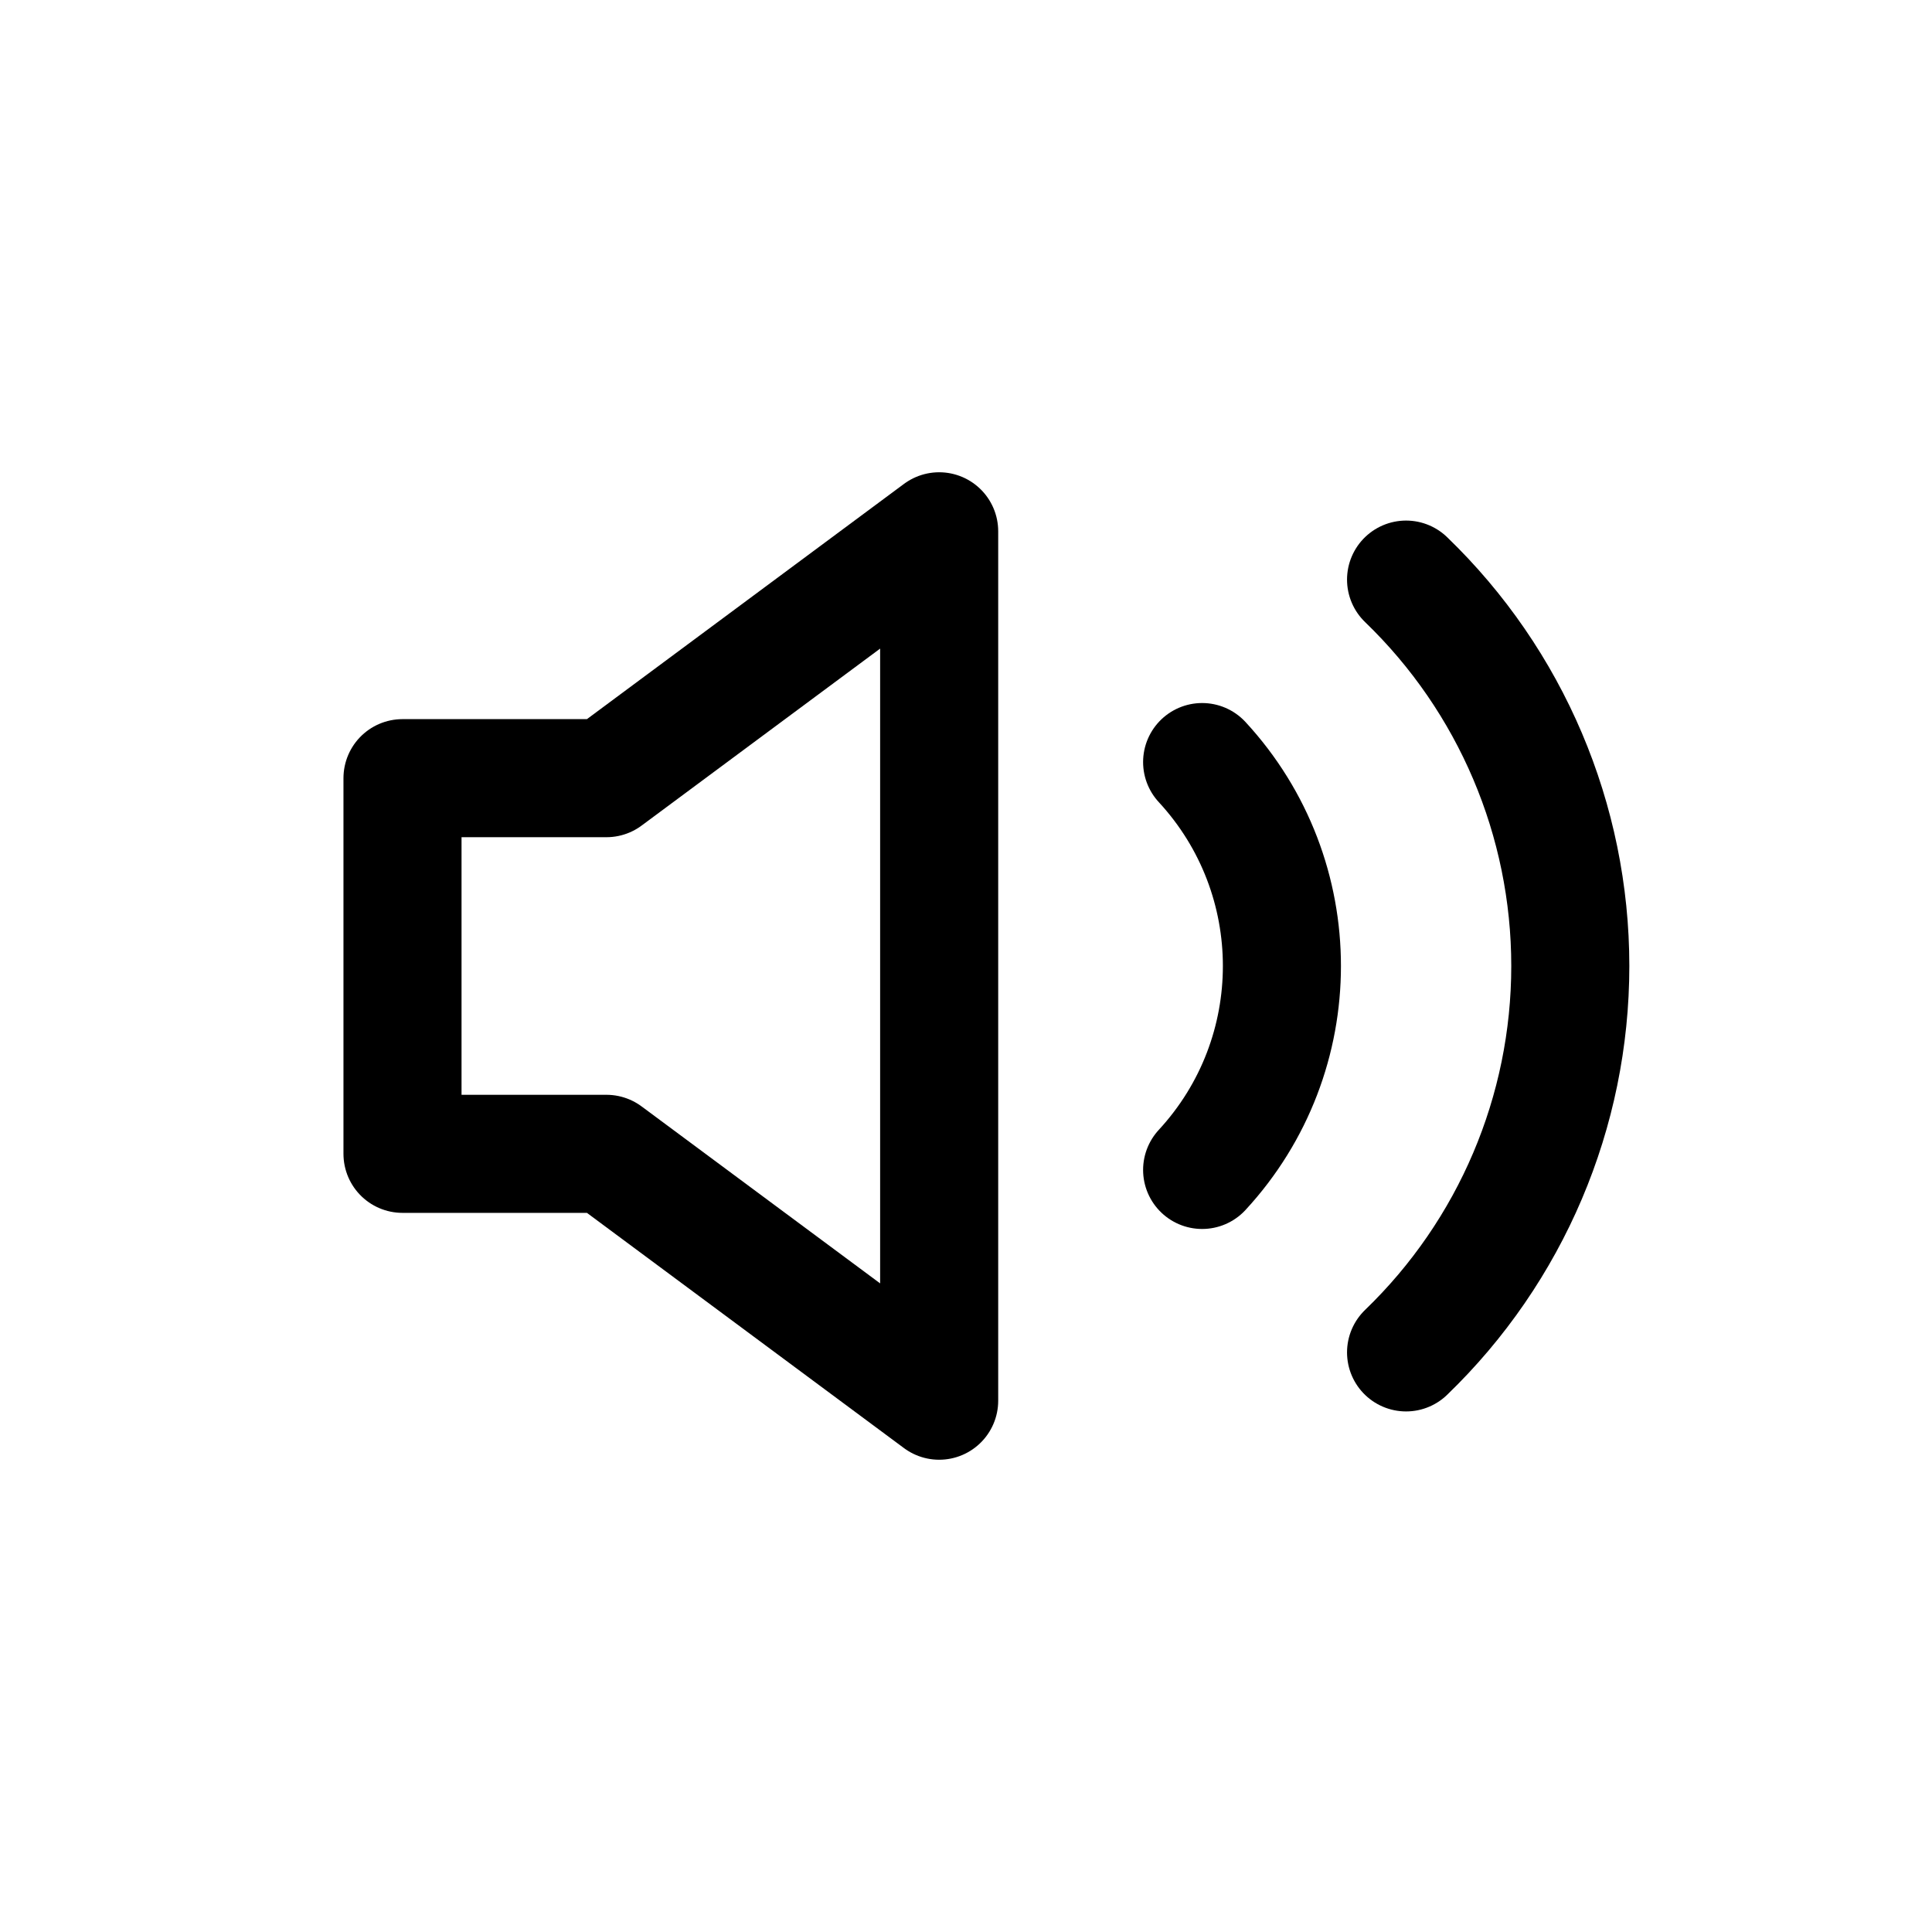
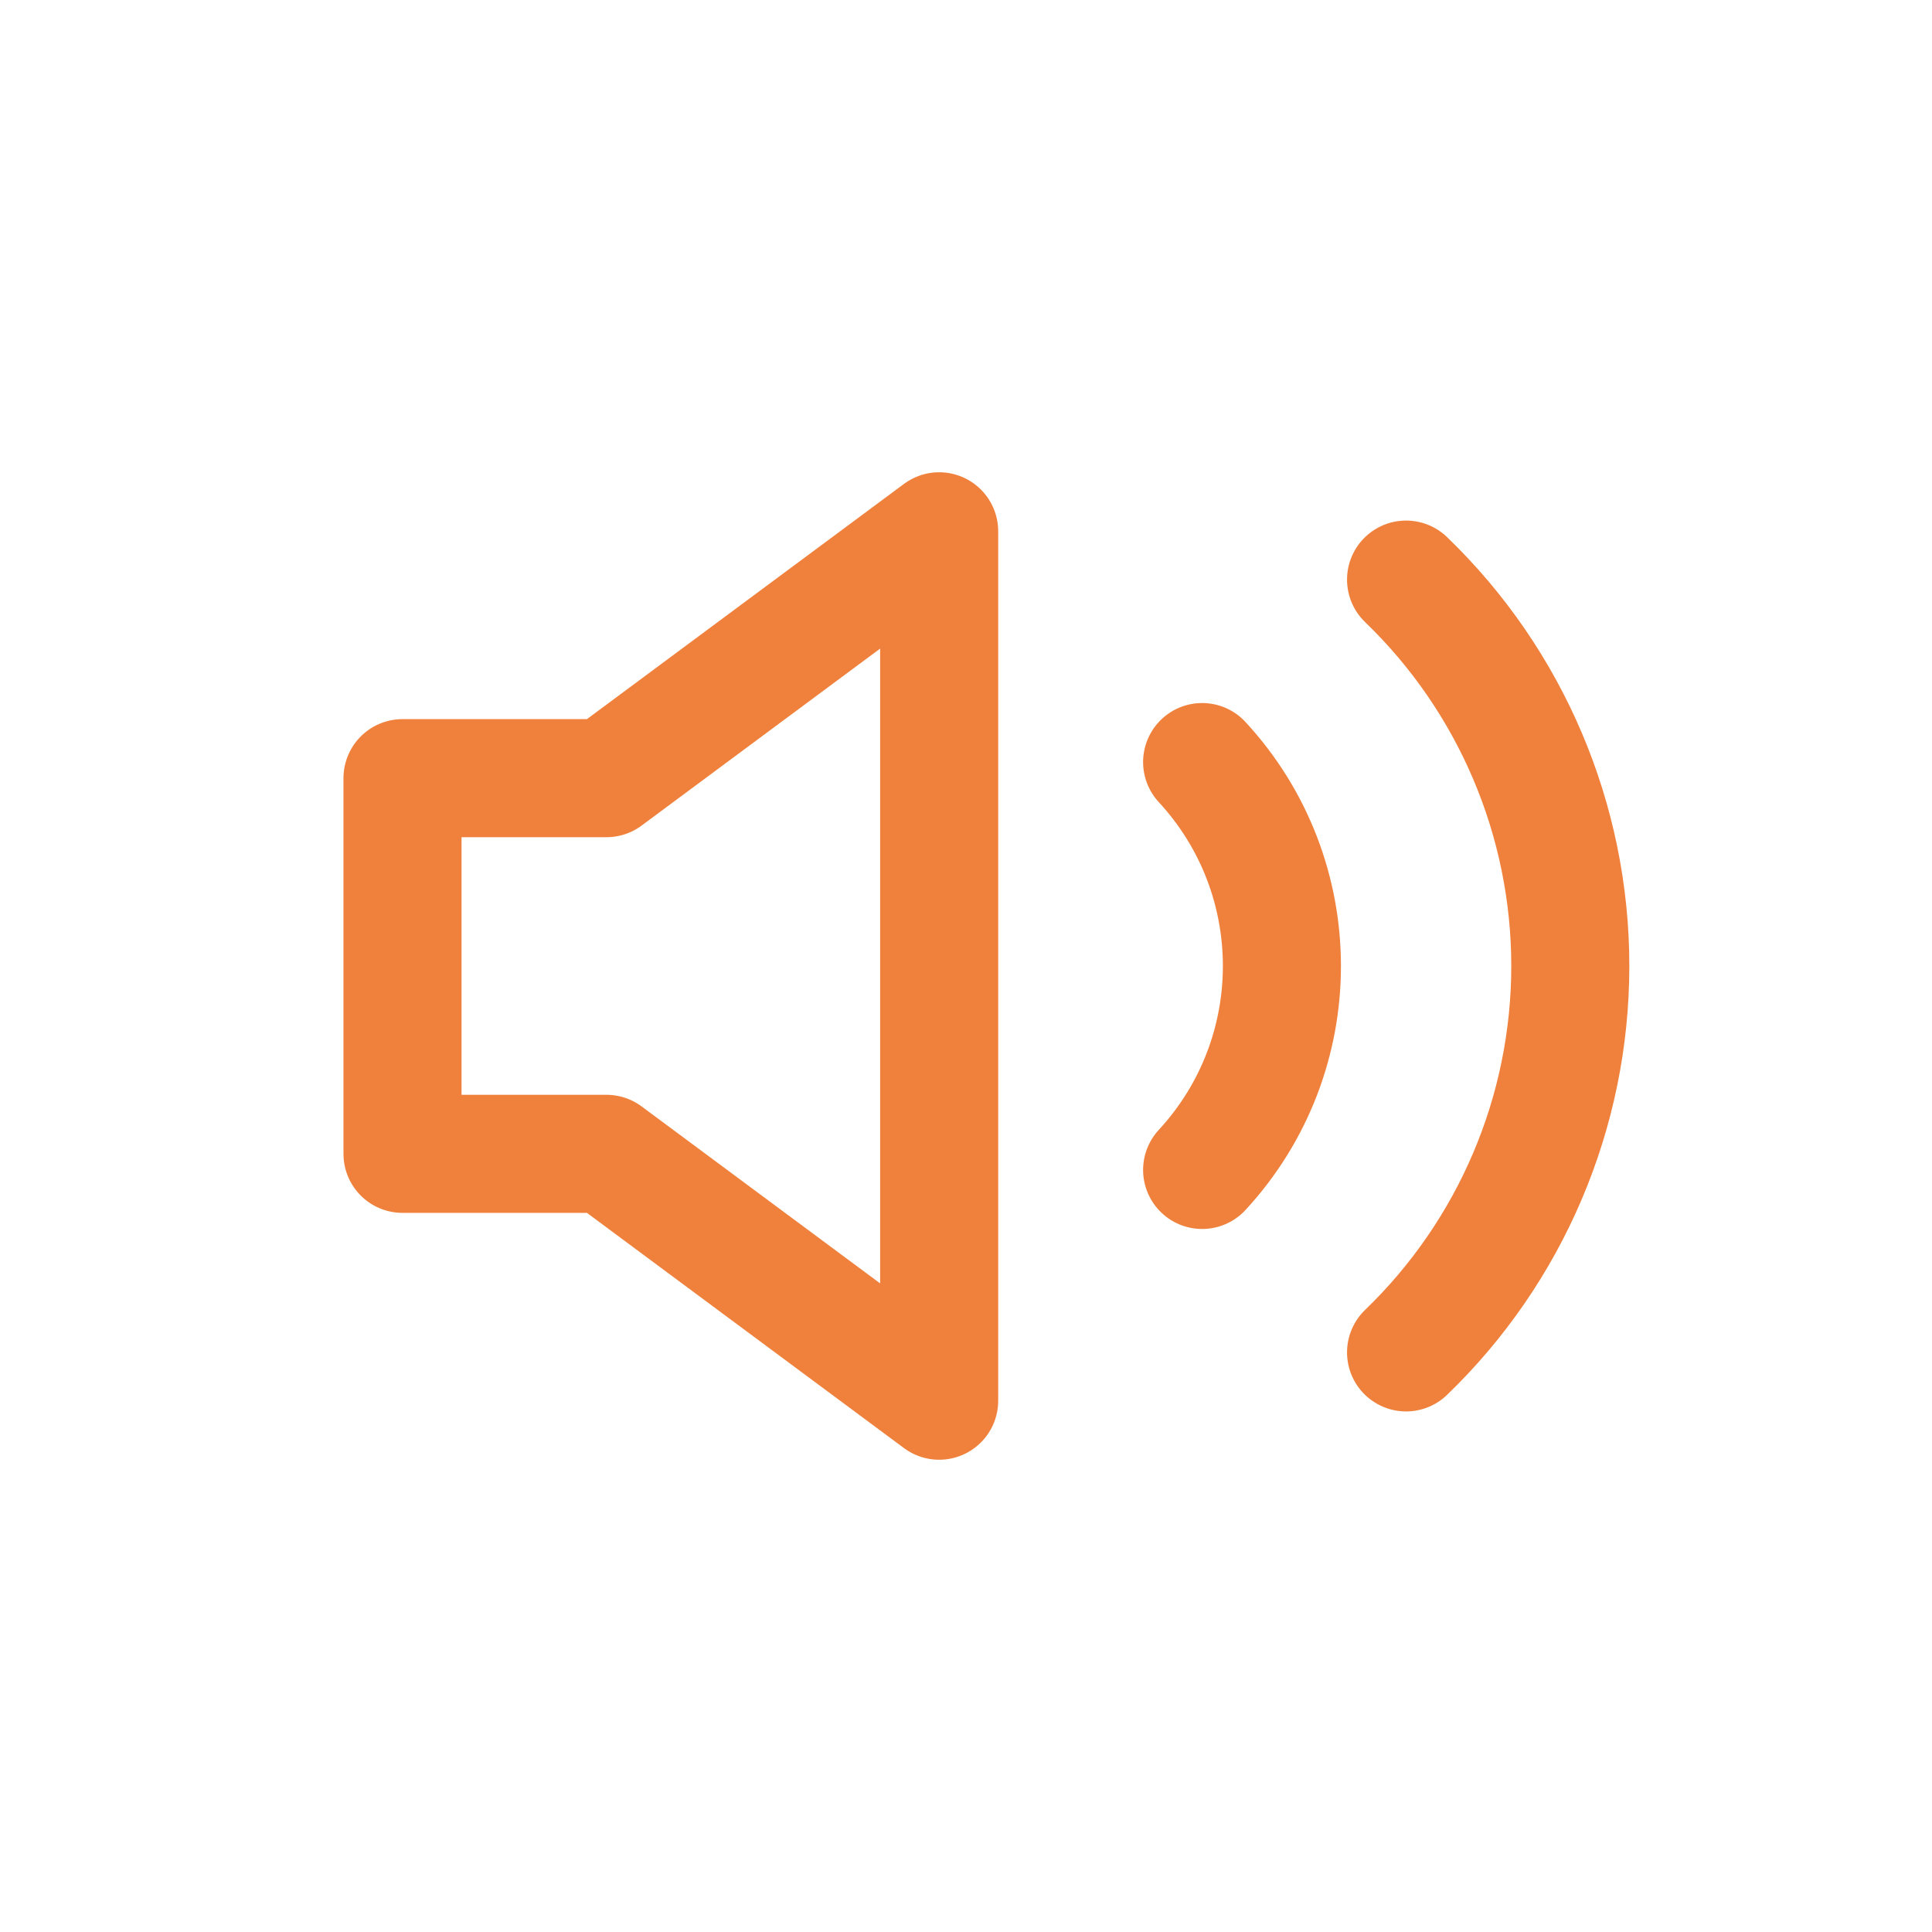
- <svg xmlns="http://www.w3.org/2000/svg" viewBox="0 0 36 36" width="36" height="36" role="img" aria-label="voice alert" fill="none" stroke="currentColor" stroke-width="2.2" stroke-linecap="round" stroke-linejoin="round">
+ <svg xmlns="http://www.w3.org/2000/svg" viewBox="0 0 36 36" width="36" height="36" role="img" aria-label="voice alert" fill="none" stroke="#F0813C" stroke-width="2.2" stroke-linecap="round" stroke-linejoin="round">
  <path d="M7.5 14.5h3.8l6.2-4.6v16.2l-6.2-4.6H7.5z" />
  <path d="M22.4 14.2a5.6 5.6 0 0 1 0 7.6" />
  <path d="M26.2 10.8a10 10 0 0 1 0 14.4" />
</svg>
